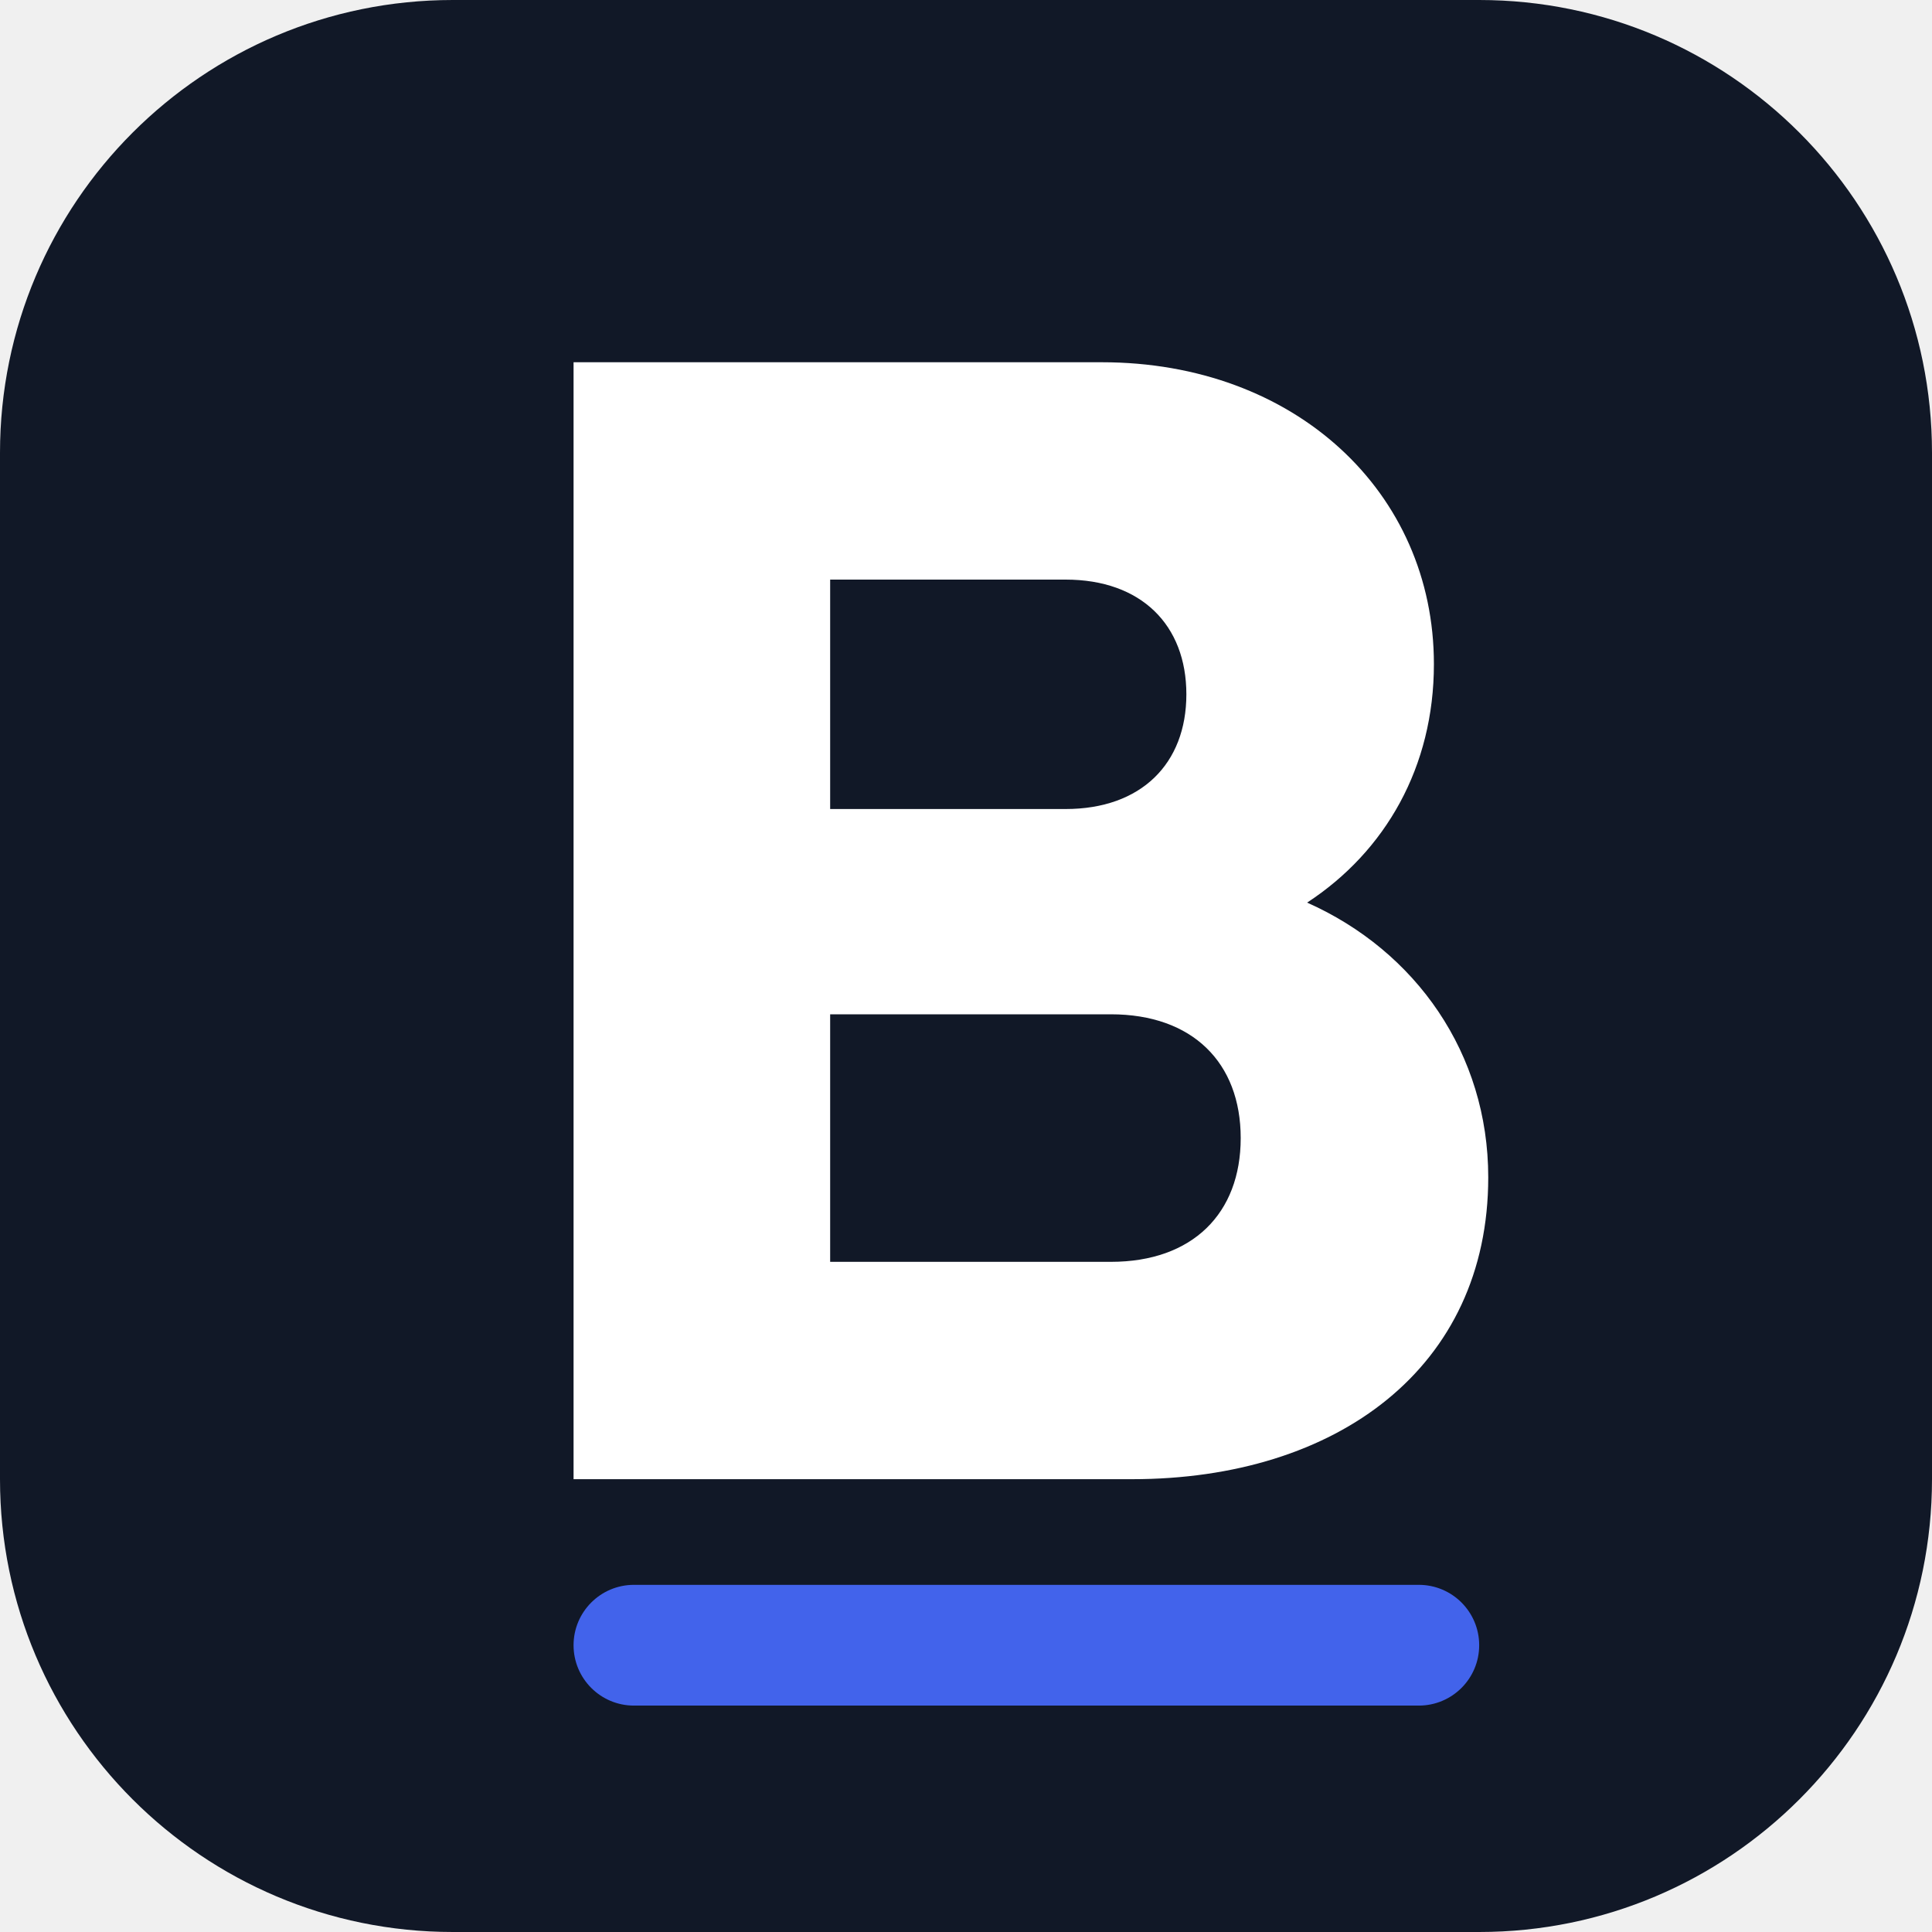
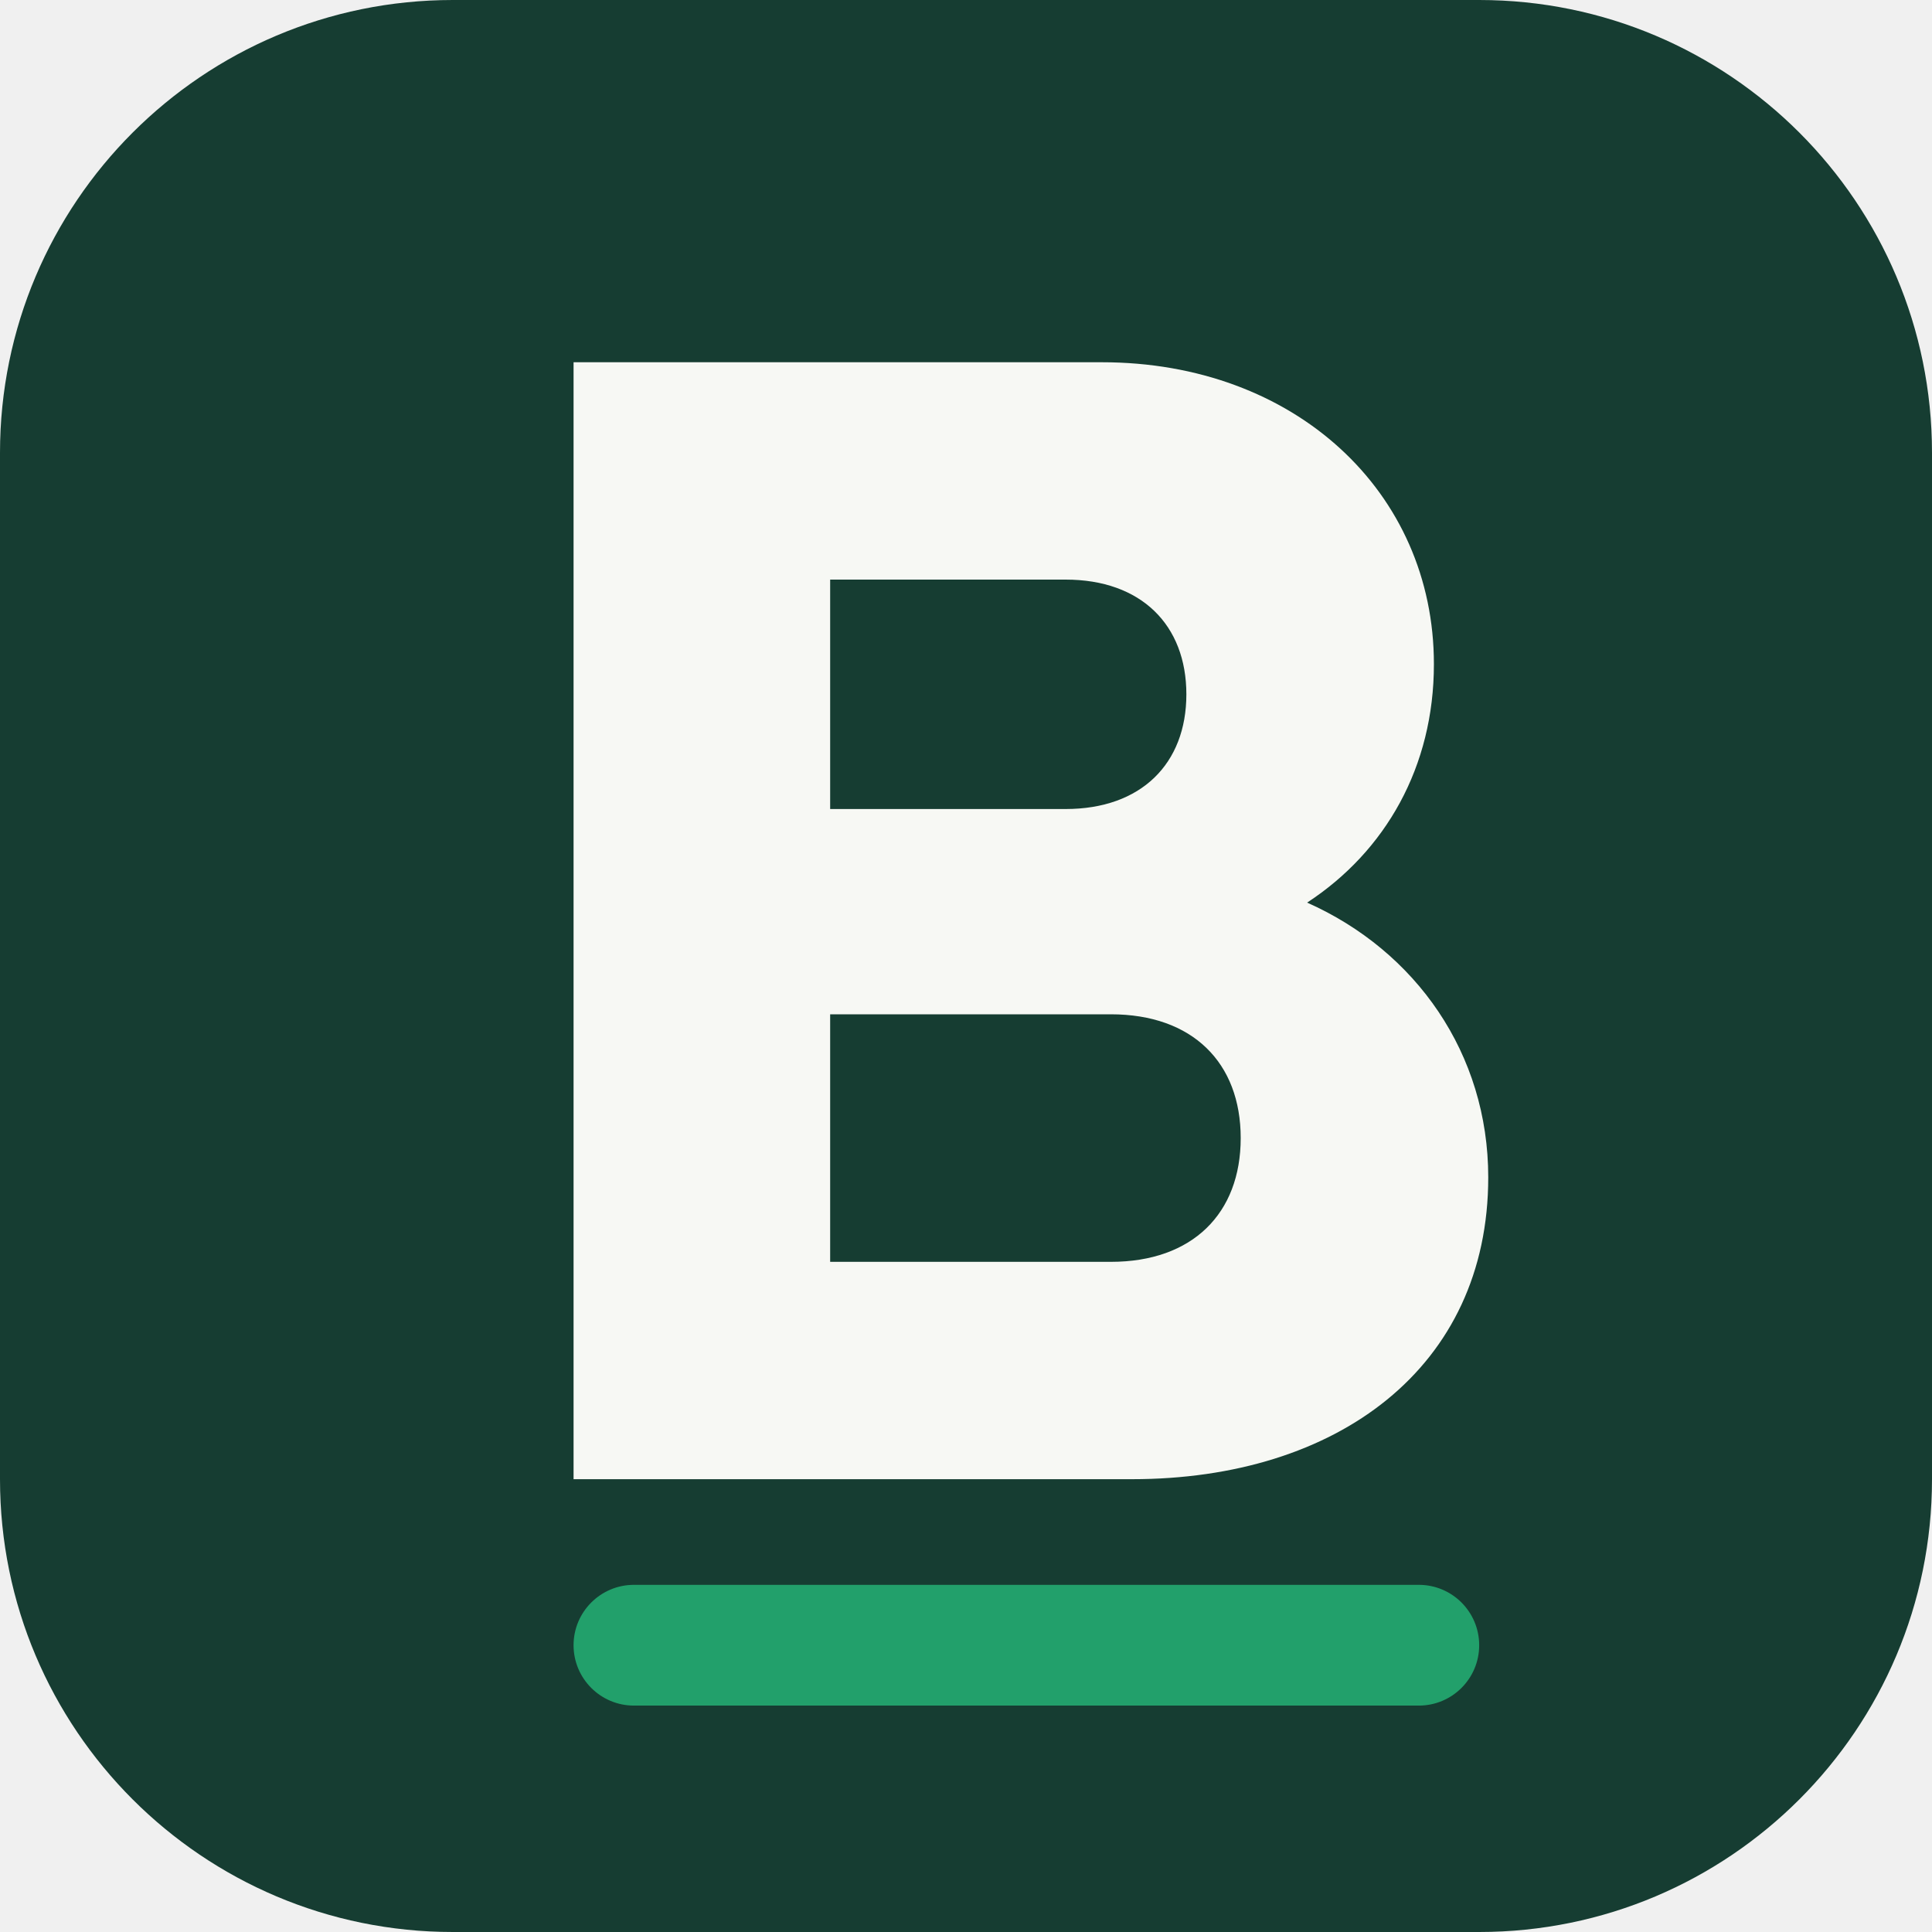
<svg xmlns="http://www.w3.org/2000/svg" viewBox="0 0 64 64">
-   <rect width="64" height="64" rx="15" fill="#111827" />
-   <path fill-rule="evenodd" fill="#fff" d="M19 12h17.5c6.4 0 11 4.3 11 10 0 3.4-1.6 6.2-4.2 7.9 3.6 1.6 6 5 6 9.1 0 6.3-5 10-11.8 10H19zm8.5 7.2v7.6h7.8c2.5 0 4-1.5 4-3.8s-1.5-3.8-4-3.8zm0 14.4v8.2h9.3c2.7 0 4.3-1.6 4.3-4.1s-1.6-4.1-4.3-4.1z" />
-   <rect x="19" y="52.5" width="30" height="4" rx="2" fill="#4263eb" />
+   <rect width="64" height="64" rx="15" fill="#163d32" />
+   <path fill-rule="evenodd" fill="#f7f8f4" d="M19 12h17.5c6.4 0 11 4.3 11 10 0 3.4-1.6 6.2-4.2 7.9 3.6 1.6 6 5 6 9.1 0 6.3-5 10-11.8 10H19zm8.5 7.2v7.6h7.8c2.5 0 4-1.5 4-3.8s-1.5-3.8-4-3.8zm0 14.4v8.2h9.3c2.7 0 4.3-1.6 4.3-4.1s-1.6-4.1-4.3-4.1z" />
+   <rect x="19" y="52.5" width="30" height="4" rx="2" fill="#22a06b" />
</svg>
